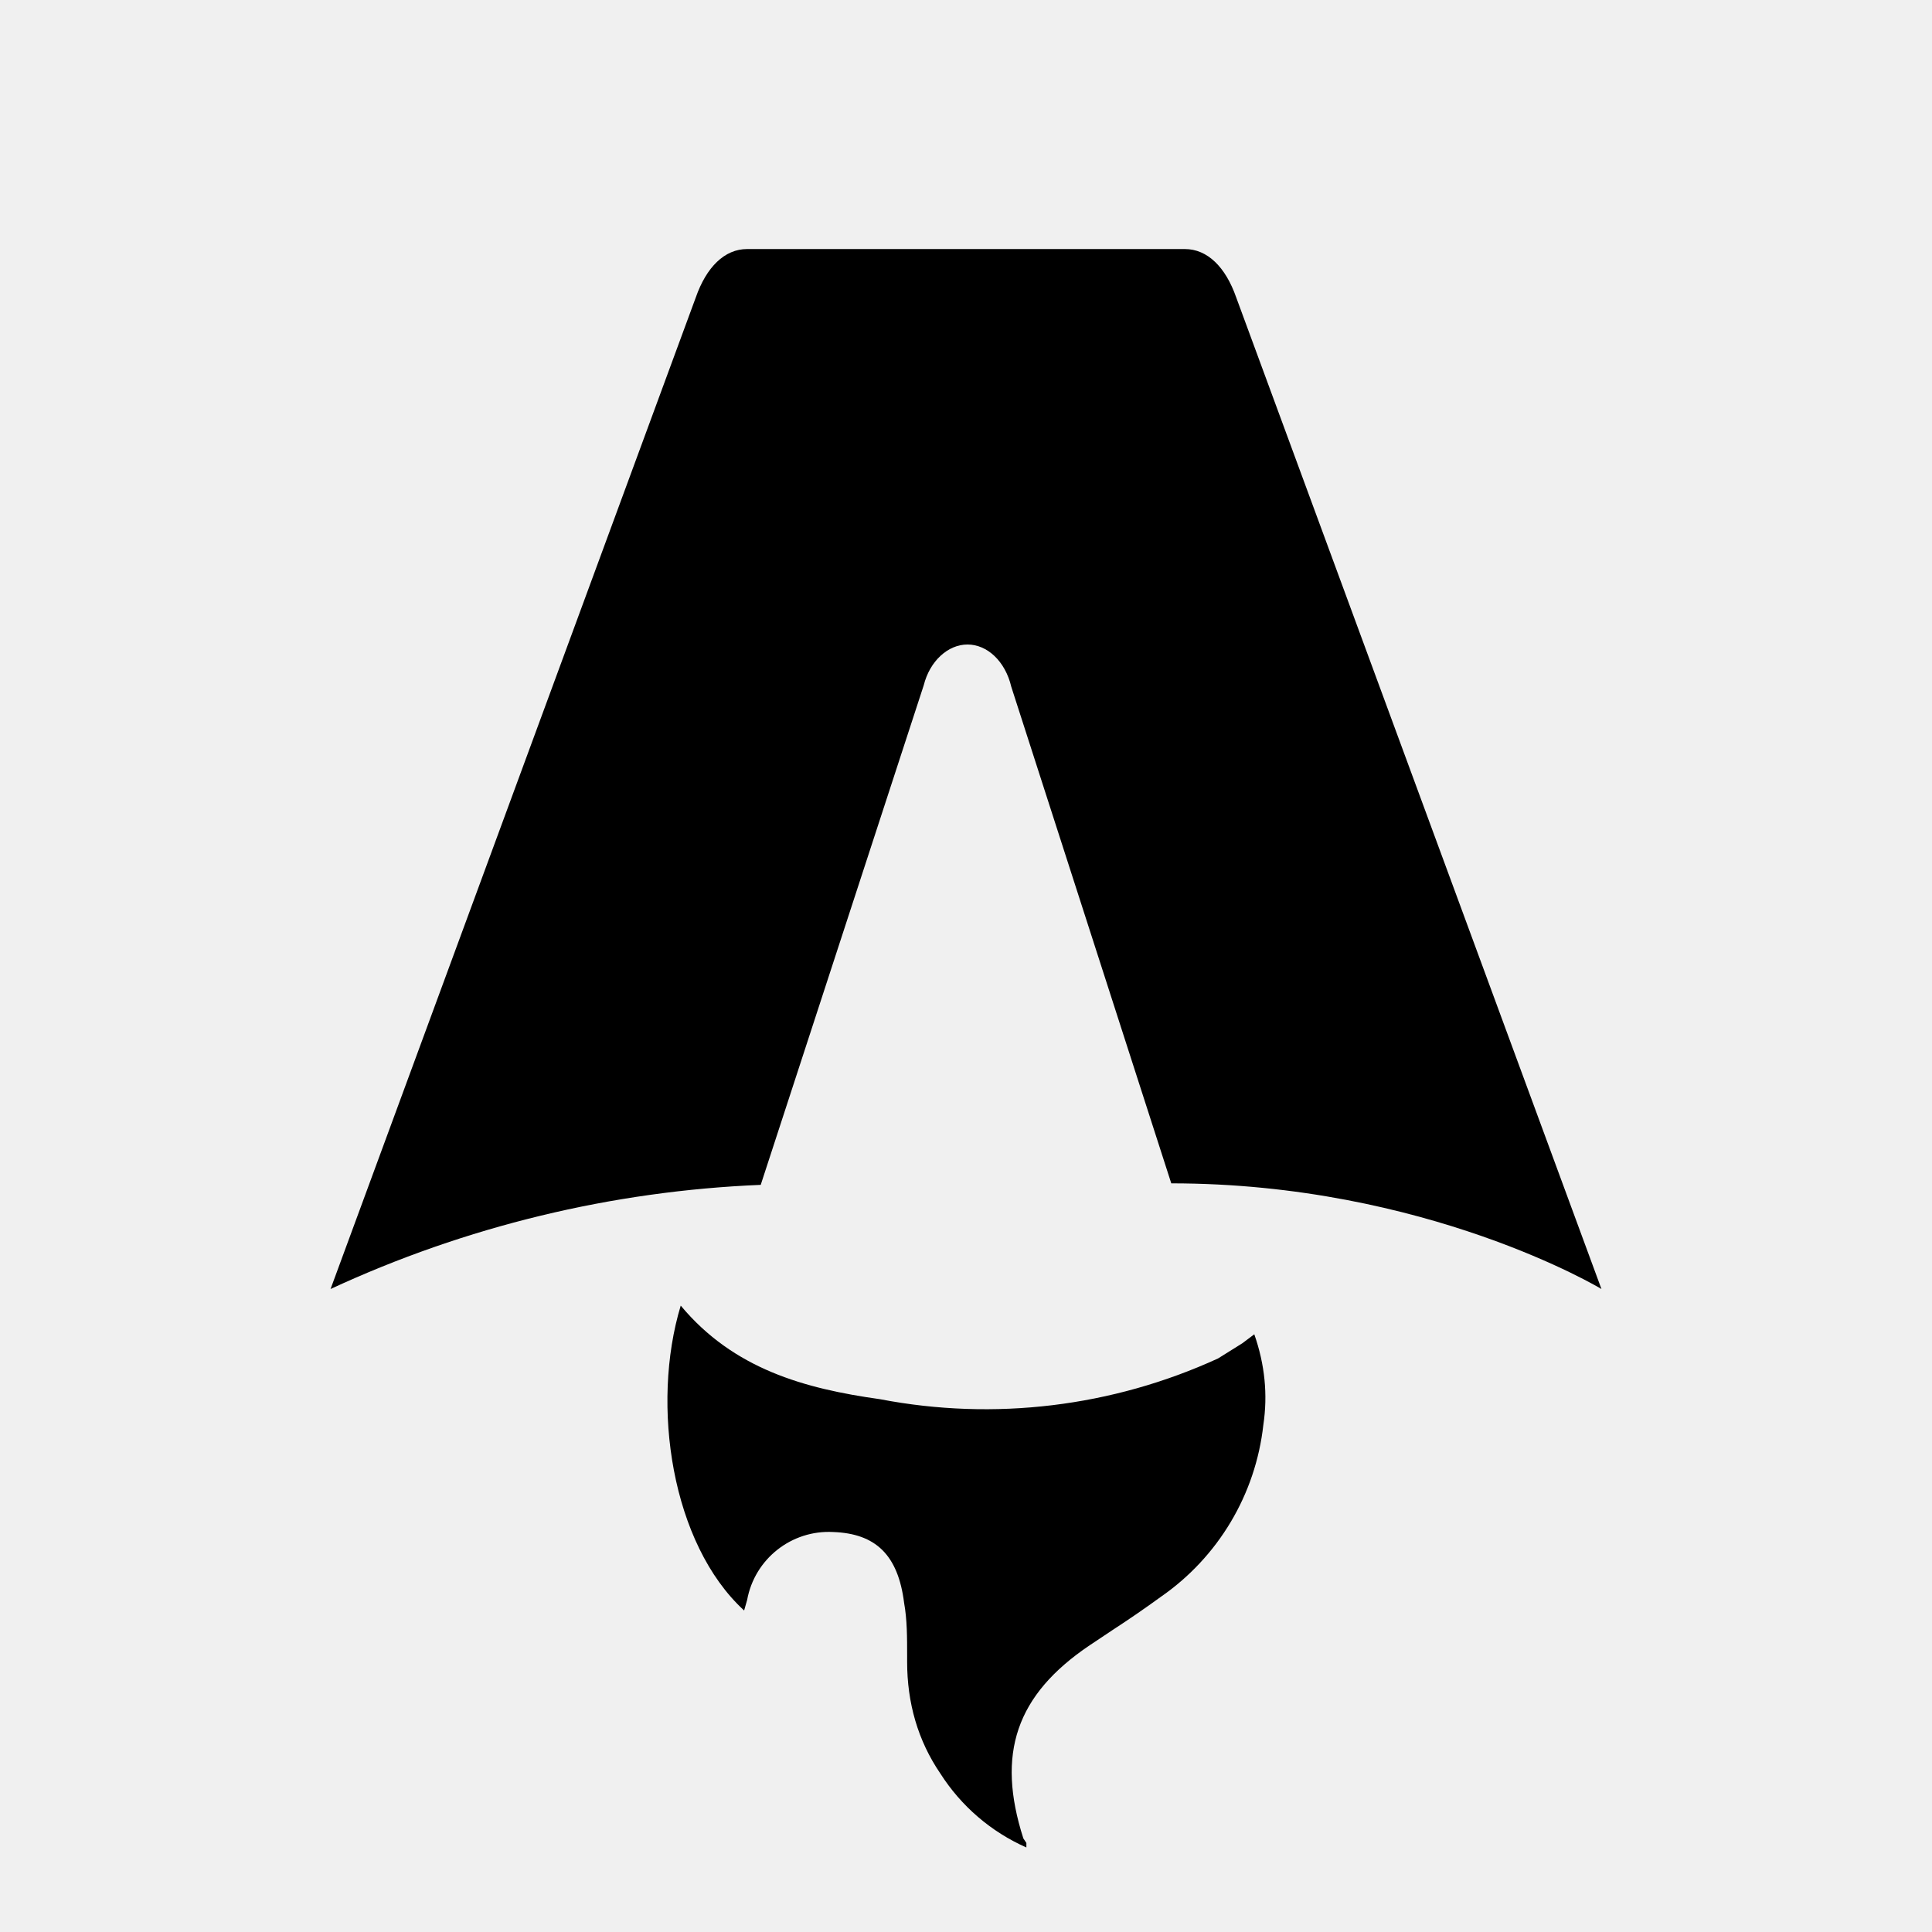
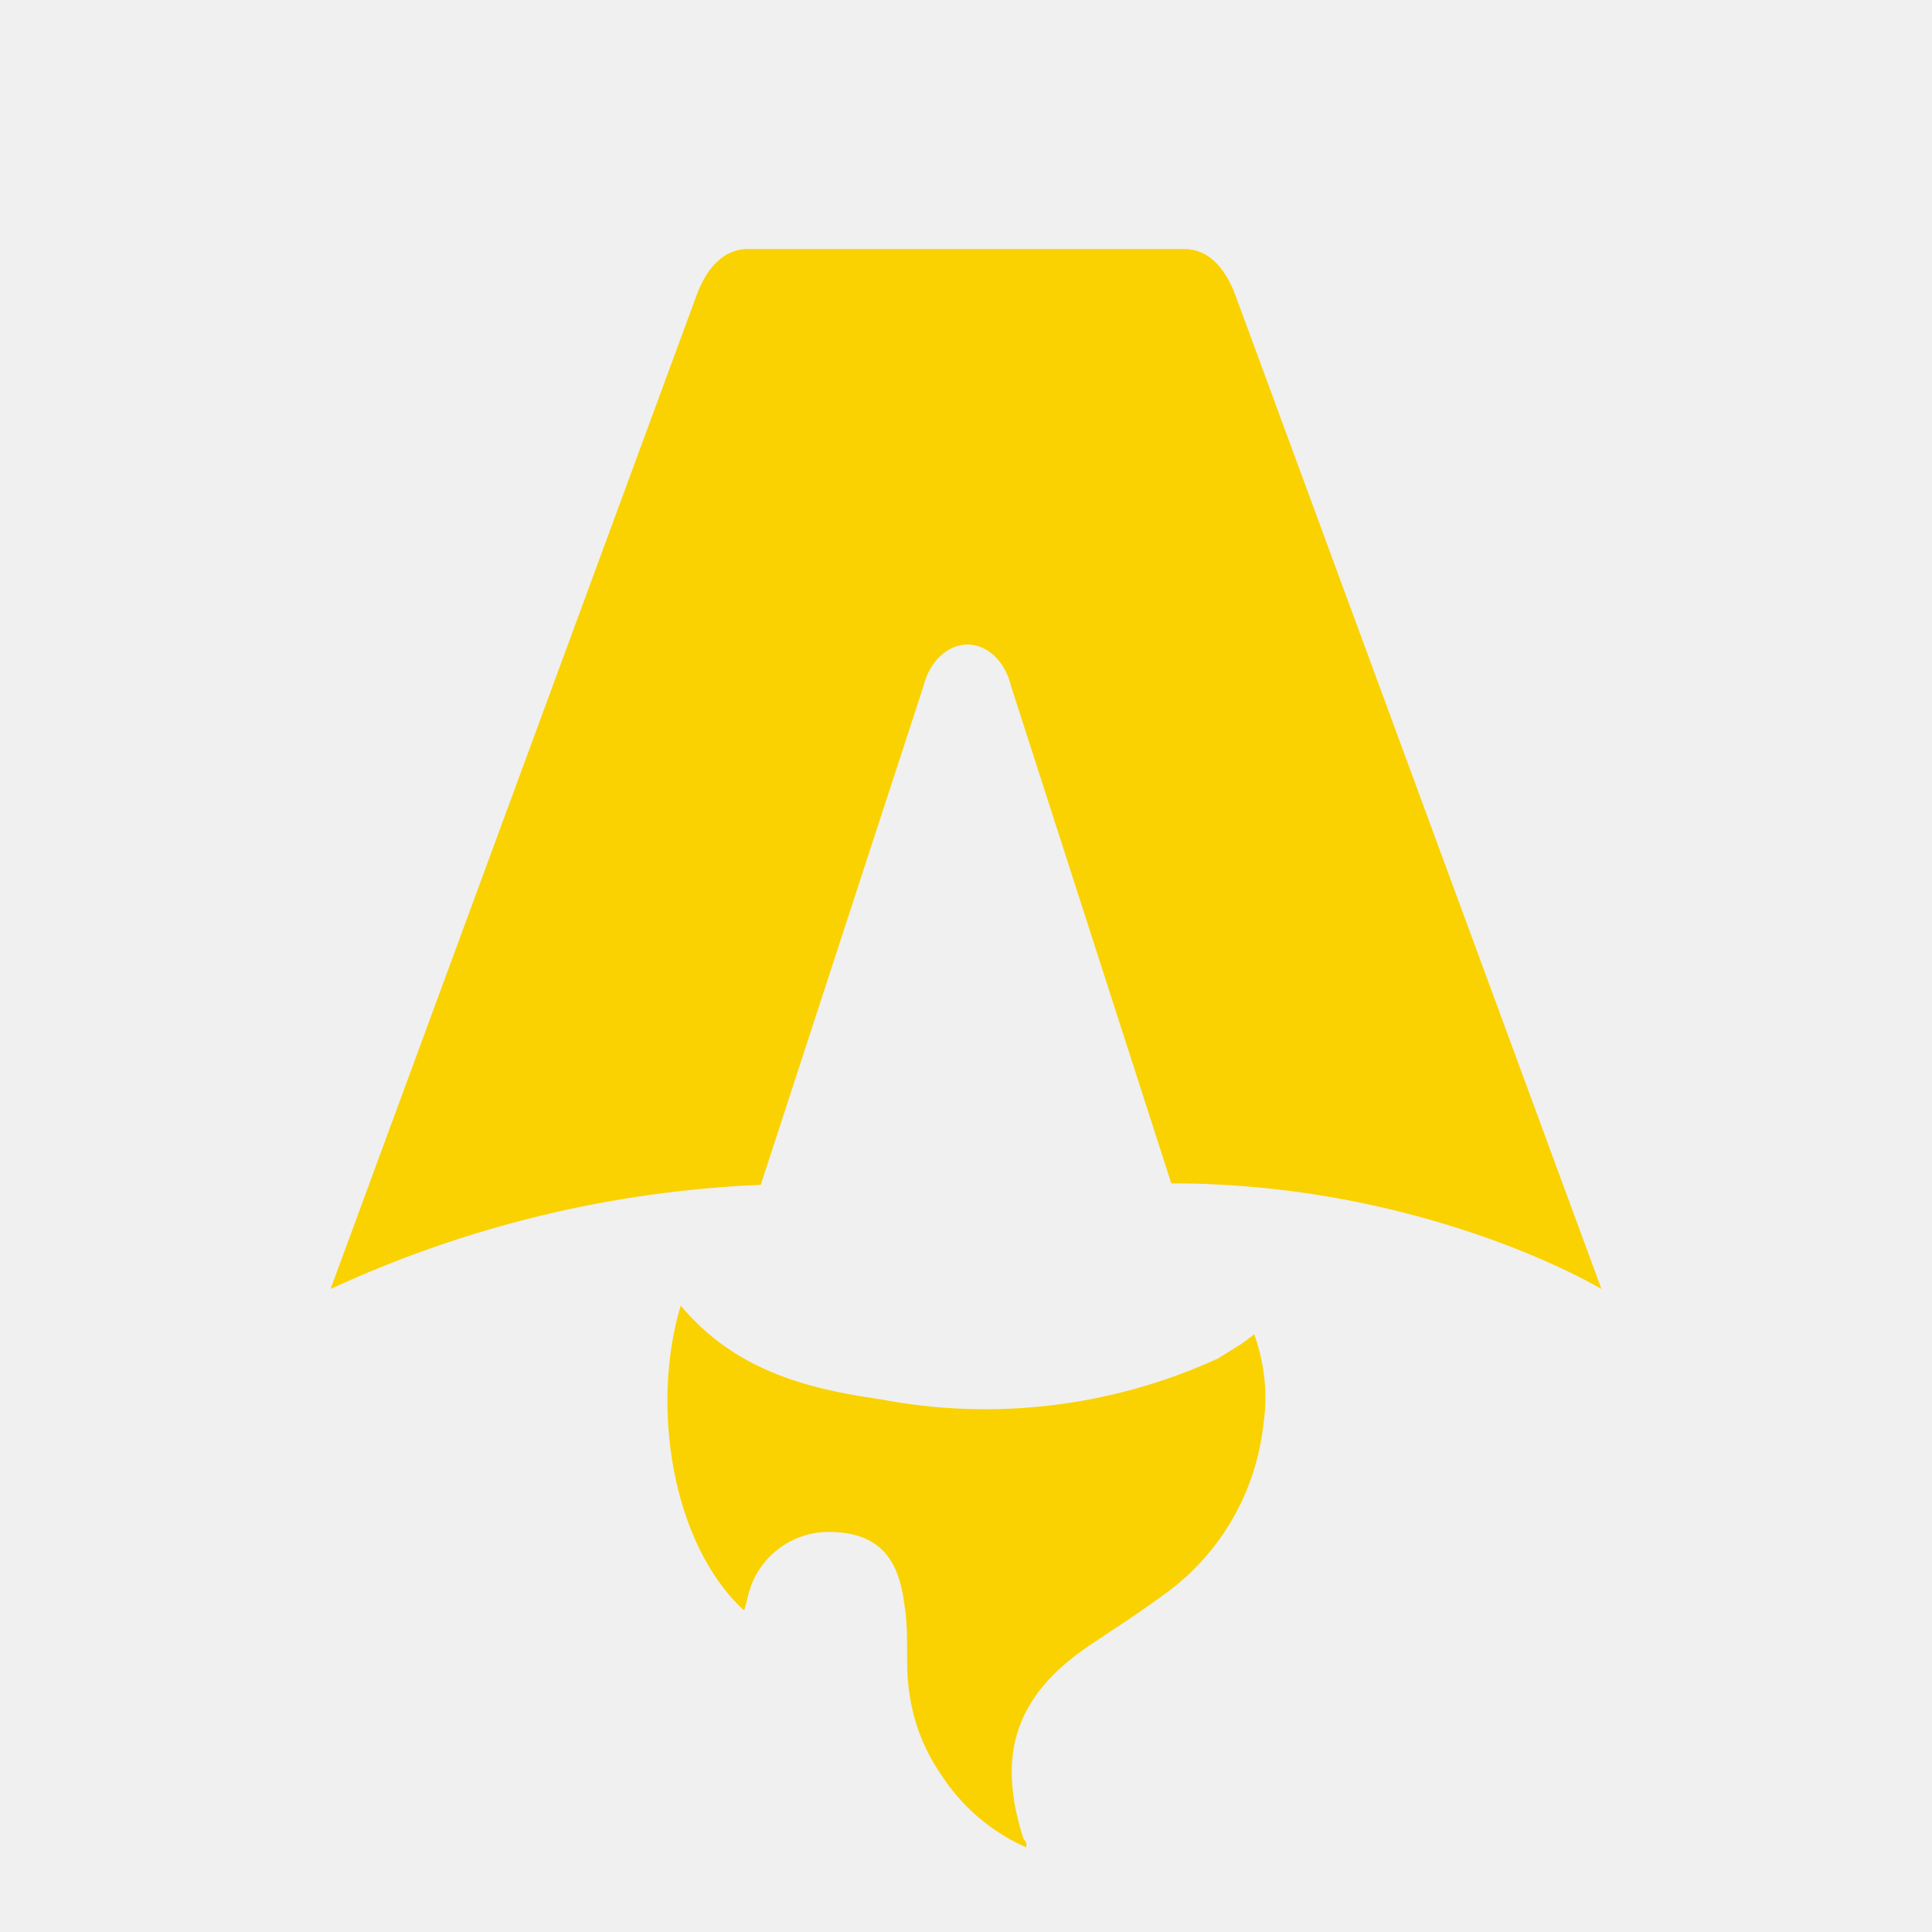
<svg xmlns="http://www.w3.org/2000/svg" fill="none" viewBox="0 0 128 128">
  <path d="M50.4 78.5a75.1 75.1 0 0 0-28.5 6.9l24.2-65.7c.7-2 1.9-3.2 3.4-3.2h29c1.5 0 2.7 1.2 3.4 3.2l24.2 65.7s-11.6-7-28.5-7L67 45.5c-.4-1.7-1.6-2.8-2.9-2.8-1.3 0-2.5 1.1-2.9 2.7L50.4 78.5Zm-1.1 28.2Zm-4.2-20.2c-2 6.6-.6 15.8 4.2 20.2a17.5 17.5 0 0 1 .2-.7 5.5 5.5 0 0 1 5.7-4.5c2.8.1 4.3 1.5 4.7 4.7.2 1.1.2 2.3.2 3.5v.4c0 2.7.7 5.2 2.2 7.4a13 13 0 0 0 5.7 4.9v-.3l-.2-.3c-1.8-5.6-.5-9.5 4.4-12.8l1.5-1a73 73 0 0 0 3.2-2.2 16 16 0 0 0 6.8-11.4c.3-2 .1-4-.6-6l-.8.6-1.6 1a37 37 0 0 1-22.4 2.7c-5-.7-9.7-2-13.2-6.2Z" />
  <style>
-         path { fill: #000; }
-         @media (prefers-color-scheme: dark) {
-             path { fill: #FFF; }
-         }
-     </style>
+ 		path { fill: #fad201; }
+ 		@media (prefers-color-scheme: dark) {
+ 		path { fill: #FFF; }
+ 		}
+ 	</style>
</svg>
